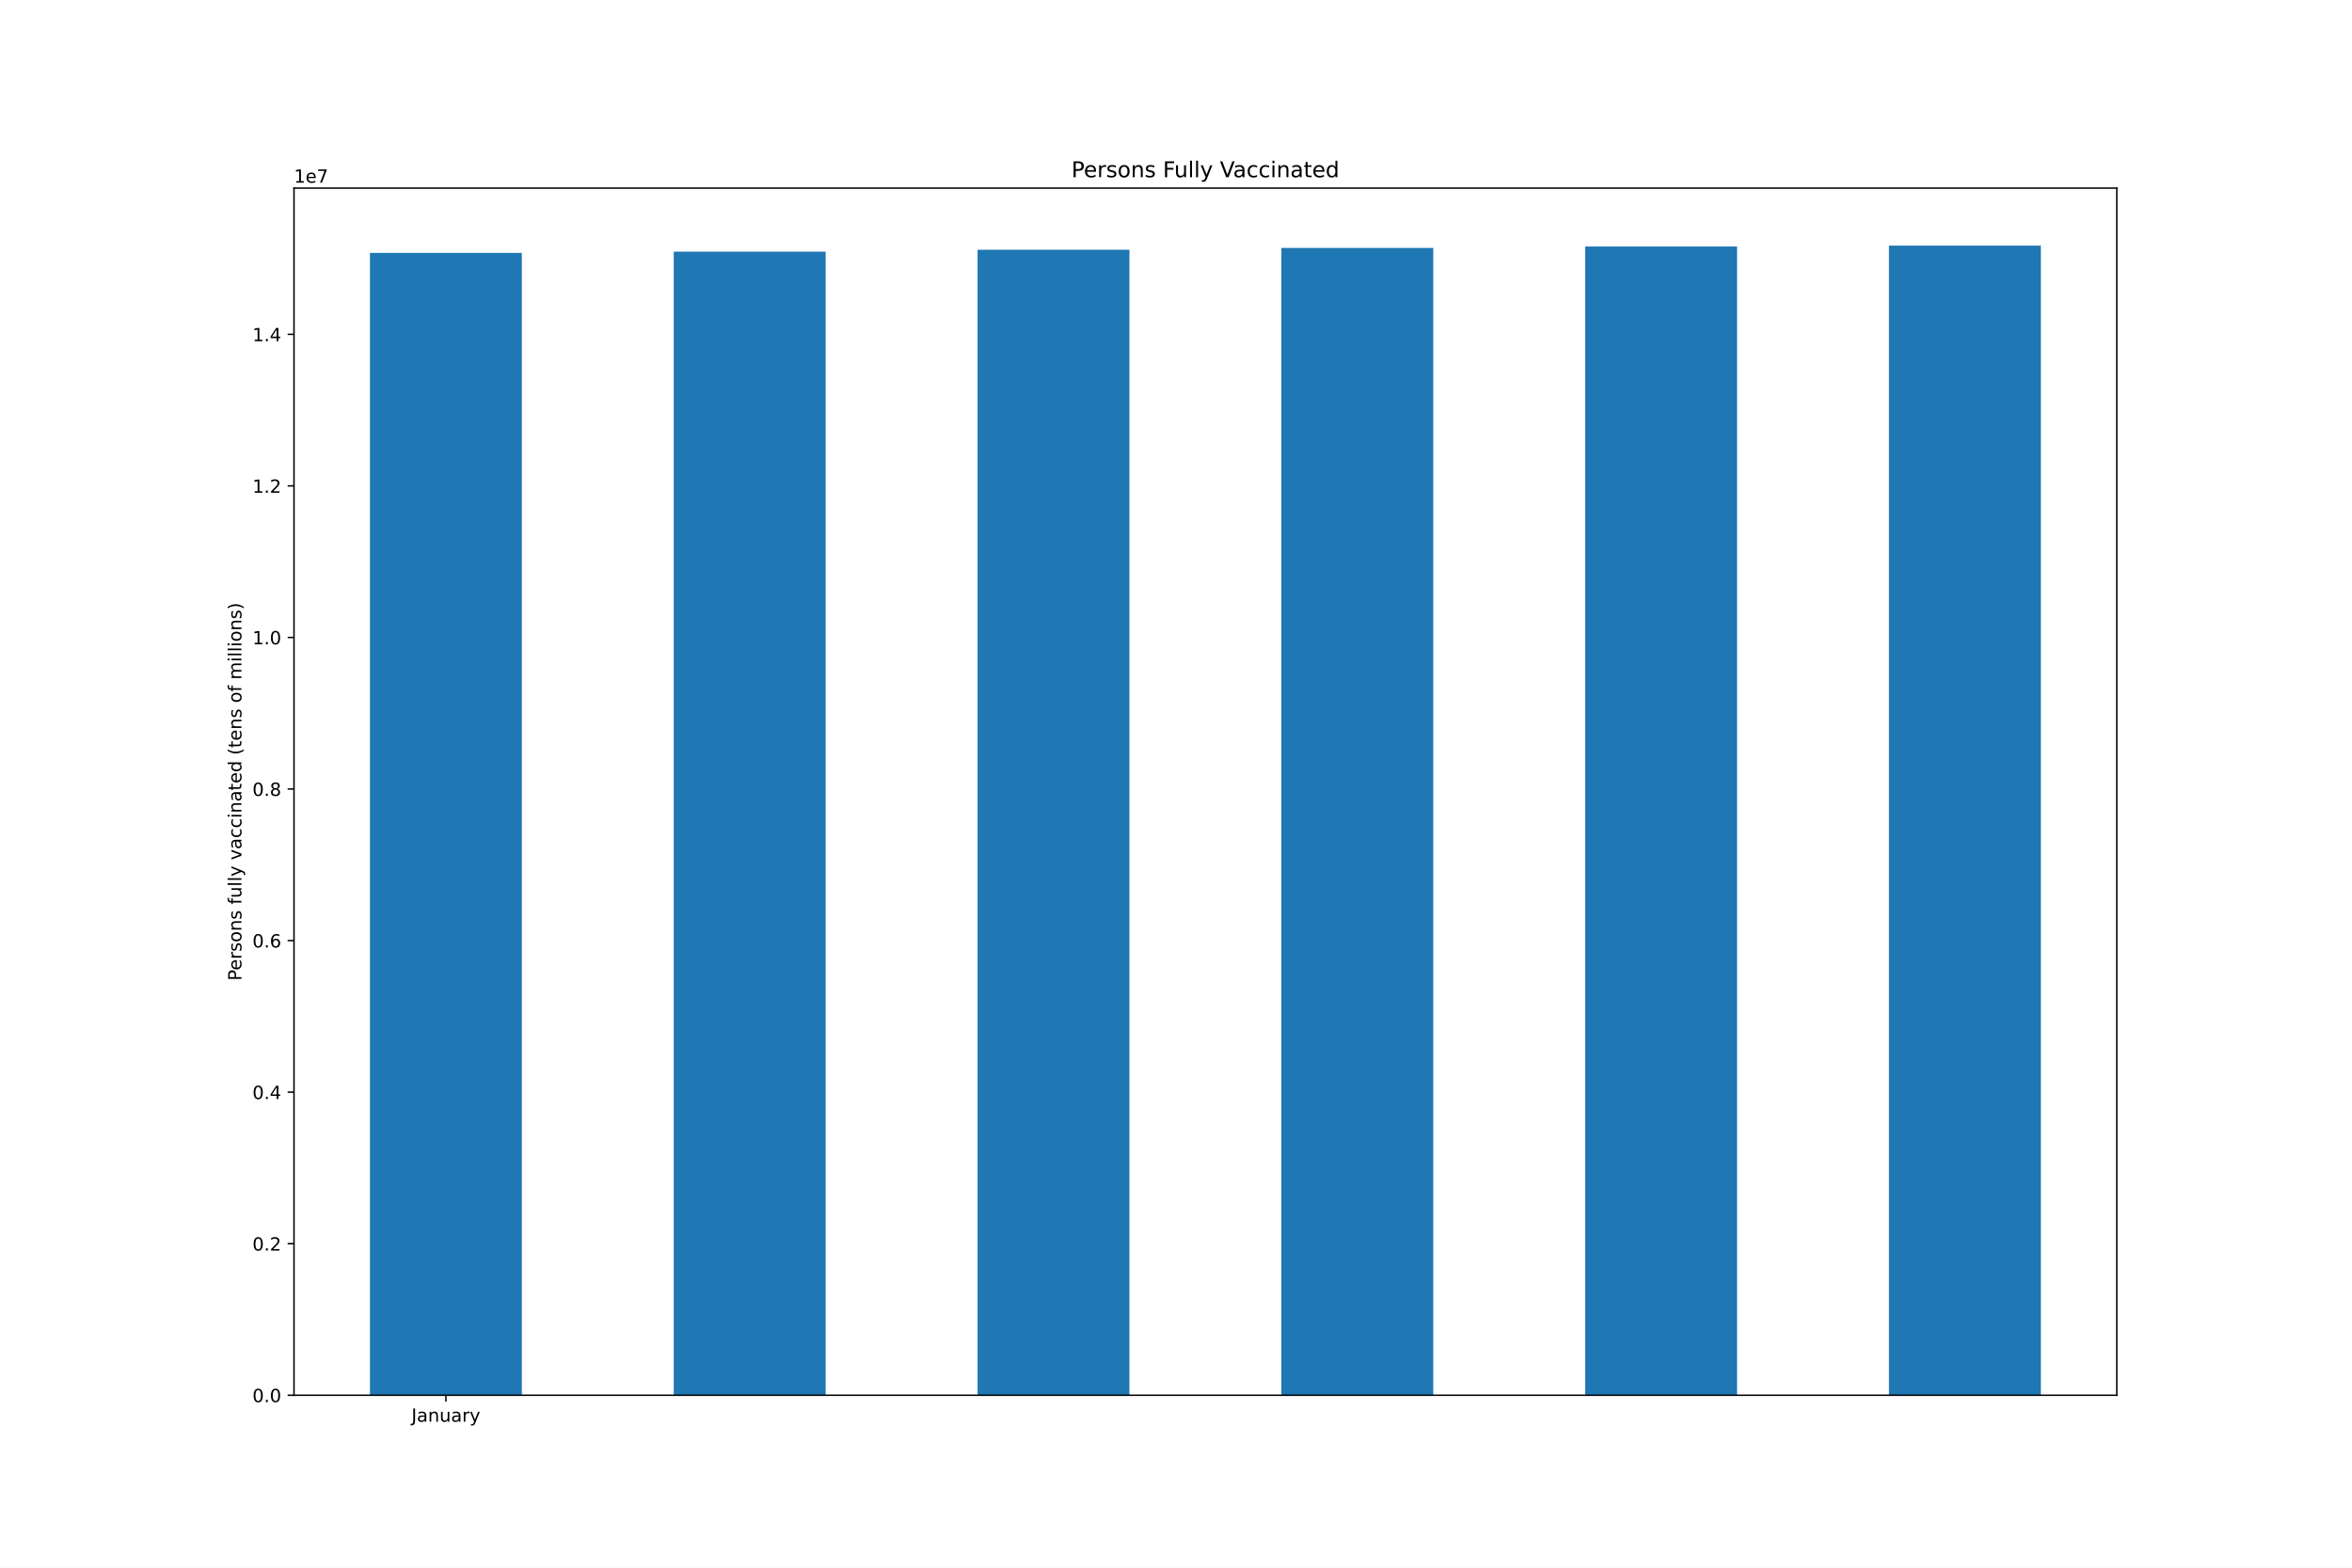
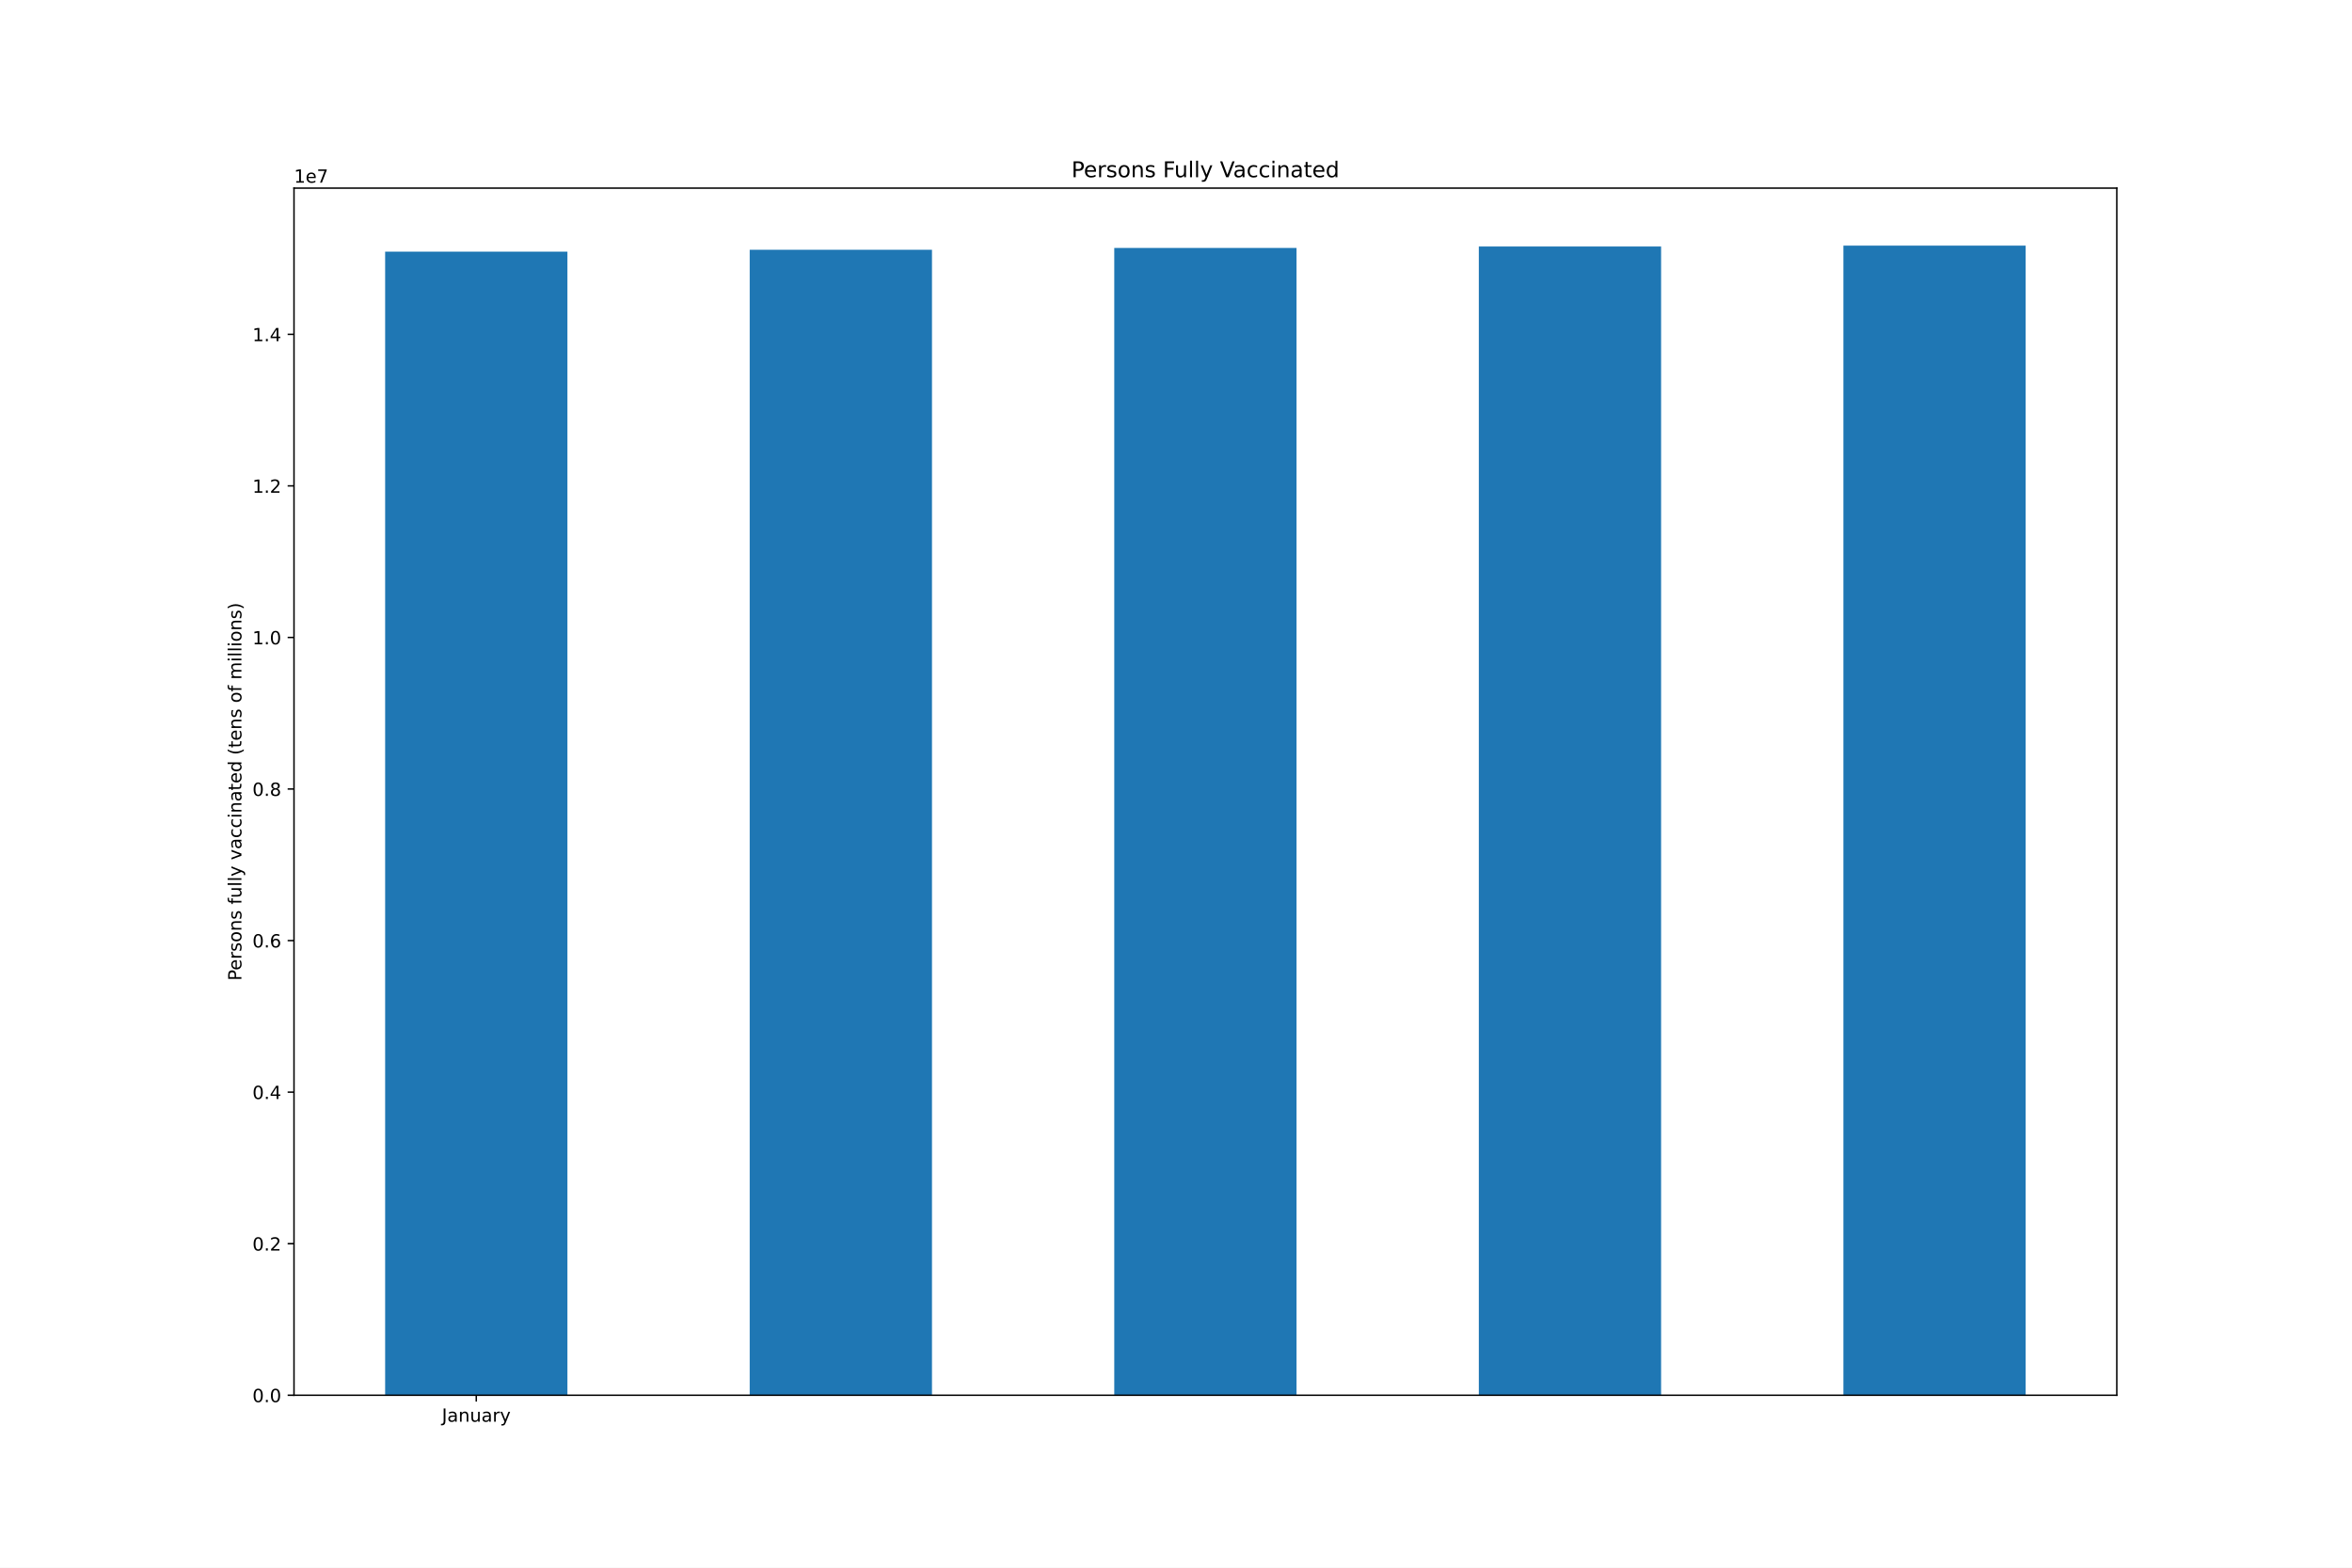
<svg xmlns="http://www.w3.org/2000/svg" xmlns:xlink="http://www.w3.org/1999/xlink" height="864pt" version="1.1" viewBox="0 0 1296 864" width="1296pt">
  <defs>
    <style type="text/css">*{stroke-linecap:butt;stroke-linejoin:round;}</style>
  </defs>
  <g id="figure_1">
    <g id="patch_1">
      <path d="M 0 864  L 1296 864  L 1296 0  L 0 0  z " style="fill:#ffffff;" />
    </g>
    <g id="axes_1">
      <g id="patch_2">
        <path d="M 162 768.96  L 1166.4 768.96  L 1166.4 103.68  L 162 103.68  z " style="fill:#ffffff;" />
      </g>
      <g id="patch_3">
-         <path clip-path="url(#p9fcf95d88a)" d="M 203.85 768.96  L 287.55 768.96  L 287.55 139.395  L 203.85 139.395  z " style="fill:#1f77b4;" />
+         <path clip-path="url(#pddea8f1f46)" d="M 212.22 768.96  L 312.66 768.96  L 312.66 138.677  L 212.22 138.677  z " style="fill:#1f77b4;" />
      </g>
      <g id="patch_4">
-         <path clip-path="url(#p9fcf95d88a)" d="M 371.25 768.96  L 454.95 768.96  L 454.95 138.677  L 371.25 138.677  z " style="fill:#1f77b4;" />
+         <path clip-path="url(#pddea8f1f46)" d="M 413.1 768.96  L 513.54 768.96  L 513.54 137.635  L 413.1 137.635  z " style="fill:#1f77b4;" />
      </g>
      <g id="patch_5">
-         <path clip-path="url(#p9fcf95d88a)" d="M 538.65 768.96  L 622.35 768.96  L 622.35 137.635  L 538.65 137.635  z " style="fill:#1f77b4;" />
+         <path clip-path="url(#pddea8f1f46)" d="M 613.98 768.96  L 714.42 768.96  L 714.42 136.636  L 613.98 136.636  z " style="fill:#1f77b4;" />
      </g>
      <g id="patch_6">
-         <path clip-path="url(#p9fcf95d88a)" d="M 706.05 768.96  L 789.75 768.96  L 789.75 136.636  L 706.05 136.636  z " style="fill:#1f77b4;" />
+         <path clip-path="url(#pddea8f1f46)" d="M 814.86 768.96  L 915.3 768.96  L 915.3 135.862  L 814.86 135.862  z " style="fill:#1f77b4;" />
      </g>
      <g id="patch_7">
-         <path clip-path="url(#p9fcf95d88a)" d="M 873.45 768.96  L 957.15 768.96  L 957.15 135.862  L 873.45 135.862  z " style="fill:#1f77b4;" />
-       </g>
-       <g id="patch_8">
-         <path clip-path="url(#p9fcf95d88a)" d="M 1040.85 768.96  L 1124.55 768.96  L 1124.55 135.36  L 1040.85 135.36  z " style="fill:#1f77b4;" />
+         <path clip-path="url(#pddea8f1f46)" d="M 1015.74 768.96  L 1116.18 768.96  L 1116.18 135.36  L 1015.74 135.36  z " style="fill:#1f77b4;" />
      </g>
      <g id="matplotlib.axis_1">
        <g id="xtick_1">
          <g id="line2d_1">
            <defs>
-               <path d="M 0 0  L 0 3.5  " id="m082fb9af64" style="stroke:#000000;stroke-width:0.8;" />
+               <path d="M 0 0  L 0 3.5  " id="me7bed64931" style="stroke:#000000;stroke-width:0.8;" />
            </defs>
            <g>
-               <use style="stroke:#000000;stroke-width:0.8;" x="245.7" xlink:href="#m082fb9af64" y="768.96" />
+               <use style="stroke:#000000;stroke-width:0.8;" x="262.44" xlink:href="#me7bed64931" y="768.96" />
            </g>
          </g>
          <g id="text_1">
-             <g transform="translate(226.7445 783.5584)scale(0.1 -0.1)">
+             <g transform="translate(243.4845 783.5584)scale(0.1 -0.1)">
              <defs>
                <path d="M 628 4666  L 1259 4666  L 1259 325  Q 1259 -519 939 -900  Q 619 -1281 -91 -1281  L -331 -1281  L -331 -750  L -134 -750  Q 284 -750 456 -515  Q 628 -281 628 325  L 628 4666  z " id="DejaVuSans-4a" transform="scale(0.015625)" />
                <path d="M 2194 1759  Q 1497 1759 1228 1600  Q 959 1441 959 1056  Q 959 750 1161 570  Q 1363 391 1709 391  Q 2188 391 2477 730  Q 2766 1069 2766 1631  L 2766 1759  L 2194 1759  z M 3341 1997  L 3341 0  L 2766 0  L 2766 531  Q 2569 213 2275 61  Q 1981 -91 1556 -91  Q 1019 -91 701 211  Q 384 513 384 1019  Q 384 1609 779 1909  Q 1175 2209 1959 2209  L 2766 2209  L 2766 2266  Q 2766 2663 2505 2880  Q 2244 3097 1772 3097  Q 1472 3097 1187 3025  Q 903 2953 641 2809  L 641 3341  Q 956 3463 1253 3523  Q 1550 3584 1831 3584  Q 2591 3584 2966 3190  Q 3341 2797 3341 1997  z " id="DejaVuSans-61" transform="scale(0.015625)" />
                <path d="M 3513 2113  L 3513 0  L 2938 0  L 2938 2094  Q 2938 2591 2744 2837  Q 2550 3084 2163 3084  Q 1697 3084 1428 2787  Q 1159 2491 1159 1978  L 1159 0  L 581 0  L 581 3500  L 1159 3500  L 1159 2956  Q 1366 3272 1645 3428  Q 1925 3584 2291 3584  Q 2894 3584 3203 3211  Q 3513 2838 3513 2113  z " id="DejaVuSans-6e" transform="scale(0.015625)" />
                <path d="M 544 1381  L 544 3500  L 1119 3500  L 1119 1403  Q 1119 906 1312 657  Q 1506 409 1894 409  Q 2359 409 2629 706  Q 2900 1003 2900 1516  L 2900 3500  L 3475 3500  L 3475 0  L 2900 0  L 2900 538  Q 2691 219 2414 64  Q 2138 -91 1772 -91  Q 1169 -91 856 284  Q 544 659 544 1381  z M 1991 3584  L 1991 3584  z " id="DejaVuSans-75" transform="scale(0.015625)" />
                <path d="M 2631 2963  Q 2534 3019 2420 3045  Q 2306 3072 2169 3072  Q 1681 3072 1420 2755  Q 1159 2438 1159 1844  L 1159 0  L 581 0  L 581 3500  L 1159 3500  L 1159 2956  Q 1341 3275 1631 3429  Q 1922 3584 2338 3584  Q 2397 3584 2469 3576  Q 2541 3569 2628 3553  L 2631 2963  z " id="DejaVuSans-72" transform="scale(0.015625)" />
                <path d="M 2059 -325  Q 1816 -950 1584 -1140  Q 1353 -1331 966 -1331  L 506 -1331  L 506 -850  L 844 -850  Q 1081 -850 1212 -737  Q 1344 -625 1503 -206  L 1606 56  L 191 3500  L 800 3500  L 1894 763  L 2988 3500  L 3597 3500  L 2059 -325  z " id="DejaVuSans-79" transform="scale(0.015625)" />
              </defs>
              <use xlink:href="#DejaVuSans-4a" />
              <use x="29.492" xlink:href="#DejaVuSans-61" />
              <use x="90.771" xlink:href="#DejaVuSans-6e" />
              <use x="154.15" xlink:href="#DejaVuSans-75" />
              <use x="217.529" xlink:href="#DejaVuSans-61" />
              <use x="278.809" xlink:href="#DejaVuSans-72" />
              <use x="319.922" xlink:href="#DejaVuSans-79" />
            </g>
          </g>
        </g>
      </g>
      <g id="matplotlib.axis_2">
        <g id="ytick_1">
          <g id="line2d_2">
            <defs>
-               <path d="M 0 0  L -3.5 0  " id="mb3987ff9b7" style="stroke:#000000;stroke-width:0.8;" />
+               <path d="M 0 0  L -3.5 0  " id="m6d2bb8a4ec" style="stroke:#000000;stroke-width:0.8;" />
            </defs>
            <g>
-               <use style="stroke:#000000;stroke-width:0.8;" x="162" xlink:href="#mb3987ff9b7" y="768.96" />
+               <use style="stroke:#000000;stroke-width:0.8;" x="162" xlink:href="#m6d2bb8a4ec" y="768.96" />
            </g>
          </g>
          <g id="text_2">
            <g transform="translate(139.0969 772.7592)scale(0.1 -0.1)">
              <defs>
                <path d="M 2034 4250  Q 1547 4250 1301 3770  Q 1056 3291 1056 2328  Q 1056 1369 1301 889  Q 1547 409 2034 409  Q 2525 409 2770 889  Q 3016 1369 3016 2328  Q 3016 3291 2770 3770  Q 2525 4250 2034 4250  z M 2034 4750  Q 2819 4750 3233 4129  Q 3647 3509 3647 2328  Q 3647 1150 3233 529  Q 2819 -91 2034 -91  Q 1250 -91 836 529  Q 422 1150 422 2328  Q 422 3509 836 4129  Q 1250 4750 2034 4750  z " id="DejaVuSans-30" transform="scale(0.015625)" />
                <path d="M 684 794  L 1344 794  L 1344 0  L 684 0  L 684 794  z " id="DejaVuSans-2e" transform="scale(0.015625)" />
              </defs>
              <use xlink:href="#DejaVuSans-30" />
              <use x="63.623" xlink:href="#DejaVuSans-2e" />
              <use x="95.41" xlink:href="#DejaVuSans-30" />
            </g>
          </g>
        </g>
        <g id="ytick_2">
          <g id="line2d_3">
            <g>
-               <use style="stroke:#000000;stroke-width:0.8;" x="162" xlink:href="#mb3987ff9b7" y="685.431" />
+               <use style="stroke:#000000;stroke-width:0.8;" x="162" xlink:href="#m6d2bb8a4ec" y="685.431" />
            </g>
          </g>
          <g id="text_3">
            <g transform="translate(139.0969 689.2298)scale(0.1 -0.1)">
              <defs>
                <path d="M 1228 531  L 3431 531  L 3431 0  L 469 0  L 469 531  Q 828 903 1448 1529  Q 2069 2156 2228 2338  Q 2531 2678 2651 2914  Q 2772 3150 2772 3378  Q 2772 3750 2511 3984  Q 2250 4219 1831 4219  Q 1534 4219 1204 4116  Q 875 4013 500 3803  L 500 4441  Q 881 4594 1212 4672  Q 1544 4750 1819 4750  Q 2544 4750 2975 4387  Q 3406 4025 3406 3419  Q 3406 3131 3298 2873  Q 3191 2616 2906 2266  Q 2828 2175 2409 1742  Q 1991 1309 1228 531  z " id="DejaVuSans-32" transform="scale(0.015625)" />
              </defs>
              <use xlink:href="#DejaVuSans-30" />
              <use x="63.623" xlink:href="#DejaVuSans-2e" />
              <use x="95.41" xlink:href="#DejaVuSans-32" />
            </g>
          </g>
        </g>
        <g id="ytick_3">
          <g id="line2d_4">
            <g>
-               <use style="stroke:#000000;stroke-width:0.8;" x="162" xlink:href="#mb3987ff9b7" y="601.901" />
+               <use style="stroke:#000000;stroke-width:0.8;" x="162" xlink:href="#m6d2bb8a4ec" y="601.901" />
            </g>
          </g>
          <g id="text_4">
            <g transform="translate(139.0969 605.7003)scale(0.1 -0.1)">
              <defs>
                <path d="M 2419 4116  L 825 1625  L 2419 1625  L 2419 4116  z M 2253 4666  L 3047 4666  L 3047 1625  L 3713 1625  L 3713 1100  L 3047 1100  L 3047 0  L 2419 0  L 2419 1100  L 313 1100  L 313 1709  L 2253 4666  z " id="DejaVuSans-34" transform="scale(0.015625)" />
              </defs>
              <use xlink:href="#DejaVuSans-30" />
              <use x="63.623" xlink:href="#DejaVuSans-2e" />
              <use x="95.41" xlink:href="#DejaVuSans-34" />
            </g>
          </g>
        </g>
        <g id="ytick_4">
          <g id="line2d_5">
            <g>
-               <use style="stroke:#000000;stroke-width:0.8;" x="162" xlink:href="#mb3987ff9b7" y="518.372" />
+               <use style="stroke:#000000;stroke-width:0.8;" x="162" xlink:href="#m6d2bb8a4ec" y="518.372" />
            </g>
          </g>
          <g id="text_5">
            <g transform="translate(139.0969 522.1709)scale(0.1 -0.1)">
              <defs>
                <path d="M 2113 2584  Q 1688 2584 1439 2293  Q 1191 2003 1191 1497  Q 1191 994 1439 701  Q 1688 409 2113 409  Q 2538 409 2786 701  Q 3034 994 3034 1497  Q 3034 2003 2786 2293  Q 2538 2584 2113 2584  z M 3366 4563  L 3366 3988  Q 3128 4100 2886 4159  Q 2644 4219 2406 4219  Q 1781 4219 1451 3797  Q 1122 3375 1075 2522  Q 1259 2794 1537 2939  Q 1816 3084 2150 3084  Q 2853 3084 3261 2657  Q 3669 2231 3669 1497  Q 3669 778 3244 343  Q 2819 -91 2113 -91  Q 1303 -91 875 529  Q 447 1150 447 2328  Q 447 3434 972 4092  Q 1497 4750 2381 4750  Q 2619 4750 2861 4703  Q 3103 4656 3366 4563  z " id="DejaVuSans-36" transform="scale(0.015625)" />
              </defs>
              <use xlink:href="#DejaVuSans-30" />
              <use x="63.623" xlink:href="#DejaVuSans-2e" />
              <use x="95.41" xlink:href="#DejaVuSans-36" />
            </g>
          </g>
        </g>
        <g id="ytick_5">
          <g id="line2d_6">
            <g>
-               <use style="stroke:#000000;stroke-width:0.8;" x="162" xlink:href="#mb3987ff9b7" y="434.842" />
+               <use style="stroke:#000000;stroke-width:0.8;" x="162" xlink:href="#m6d2bb8a4ec" y="434.842" />
            </g>
          </g>
          <g id="text_6">
            <g transform="translate(139.0969 438.6414)scale(0.1 -0.1)">
              <defs>
                <path d="M 2034 2216  Q 1584 2216 1326 1975  Q 1069 1734 1069 1313  Q 1069 891 1326 650  Q 1584 409 2034 409  Q 2484 409 2743 651  Q 3003 894 3003 1313  Q 3003 1734 2745 1975  Q 2488 2216 2034 2216  z M 1403 2484  Q 997 2584 770 2862  Q 544 3141 544 3541  Q 544 4100 942 4425  Q 1341 4750 2034 4750  Q 2731 4750 3128 4425  Q 3525 4100 3525 3541  Q 3525 3141 3298 2862  Q 3072 2584 2669 2484  Q 3125 2378 3379 2068  Q 3634 1759 3634 1313  Q 3634 634 3220 271  Q 2806 -91 2034 -91  Q 1263 -91 848 271  Q 434 634 434 1313  Q 434 1759 690 2068  Q 947 2378 1403 2484  z M 1172 3481  Q 1172 3119 1398 2916  Q 1625 2713 2034 2713  Q 2441 2713 2670 2916  Q 2900 3119 2900 3481  Q 2900 3844 2670 4047  Q 2441 4250 2034 4250  Q 1625 4250 1398 4047  Q 1172 3844 1172 3481  z " id="DejaVuSans-38" transform="scale(0.015625)" />
              </defs>
              <use xlink:href="#DejaVuSans-30" />
              <use x="63.623" xlink:href="#DejaVuSans-2e" />
              <use x="95.41" xlink:href="#DejaVuSans-38" />
            </g>
          </g>
        </g>
        <g id="ytick_6">
          <g id="line2d_7">
            <g>
-               <use style="stroke:#000000;stroke-width:0.8;" x="162" xlink:href="#mb3987ff9b7" y="351.313" />
+               <use style="stroke:#000000;stroke-width:0.8;" x="162" xlink:href="#m6d2bb8a4ec" y="351.313" />
            </g>
          </g>
          <g id="text_7">
            <g transform="translate(139.0969 355.112)scale(0.1 -0.1)">
              <defs>
                <path d="M 794 531  L 1825 531  L 1825 4091  L 703 3866  L 703 4441  L 1819 4666  L 2450 4666  L 2450 531  L 3481 531  L 3481 0  L 794 0  L 794 531  z " id="DejaVuSans-31" transform="scale(0.015625)" />
              </defs>
              <use xlink:href="#DejaVuSans-31" />
              <use x="63.623" xlink:href="#DejaVuSans-2e" />
              <use x="95.41" xlink:href="#DejaVuSans-30" />
            </g>
          </g>
        </g>
        <g id="ytick_7">
          <g id="line2d_8">
            <g>
-               <use style="stroke:#000000;stroke-width:0.8;" x="162" xlink:href="#mb3987ff9b7" y="267.783" />
+               <use style="stroke:#000000;stroke-width:0.8;" x="162" xlink:href="#m6d2bb8a4ec" y="267.783" />
            </g>
          </g>
          <g id="text_8">
            <g transform="translate(139.0969 271.5825)scale(0.1 -0.1)">
              <use xlink:href="#DejaVuSans-31" />
              <use x="63.623" xlink:href="#DejaVuSans-2e" />
              <use x="95.41" xlink:href="#DejaVuSans-32" />
            </g>
          </g>
        </g>
        <g id="ytick_8">
          <g id="line2d_9">
            <g>
-               <use style="stroke:#000000;stroke-width:0.8;" x="162" xlink:href="#mb3987ff9b7" y="184.254" />
+               <use style="stroke:#000000;stroke-width:0.8;" x="162" xlink:href="#m6d2bb8a4ec" y="184.254" />
            </g>
          </g>
          <g id="text_9">
            <g transform="translate(139.0969 188.0531)scale(0.1 -0.1)">
              <use xlink:href="#DejaVuSans-31" />
              <use x="63.623" xlink:href="#DejaVuSans-2e" />
              <use x="95.41" xlink:href="#DejaVuSans-34" />
            </g>
          </g>
        </g>
        <g id="text_10">
          <g transform="translate(133.0172 540.4802)rotate(-90)scale(0.1 -0.1)">
            <defs>
              <path d="M 1259 4147  L 1259 2394  L 2053 2394  Q 2494 2394 2734 2622  Q 2975 2850 2975 3272  Q 2975 3691 2734 3919  Q 2494 4147 2053 4147  L 1259 4147  z M 628 4666  L 2053 4666  Q 2838 4666 3239 4311  Q 3641 3956 3641 3272  Q 3641 2581 3239 2228  Q 2838 1875 2053 1875  L 1259 1875  L 1259 0  L 628 0  L 628 4666  z " id="DejaVuSans-50" transform="scale(0.015625)" />
              <path d="M 3597 1894  L 3597 1613  L 953 1613  Q 991 1019 1311 708  Q 1631 397 2203 397  Q 2534 397 2845 478  Q 3156 559 3463 722  L 3463 178  Q 3153 47 2828 -22  Q 2503 -91 2169 -91  Q 1331 -91 842 396  Q 353 884 353 1716  Q 353 2575 817 3079  Q 1281 3584 2069 3584  Q 2775 3584 3186 3129  Q 3597 2675 3597 1894  z M 3022 2063  Q 3016 2534 2758 2815  Q 2500 3097 2075 3097  Q 1594 3097 1305 2825  Q 1016 2553 972 2059  L 3022 2063  z " id="DejaVuSans-65" transform="scale(0.015625)" />
              <path d="M 2834 3397  L 2834 2853  Q 2591 2978 2328 3040  Q 2066 3103 1784 3103  Q 1356 3103 1142 2972  Q 928 2841 928 2578  Q 928 2378 1081 2264  Q 1234 2150 1697 2047  L 1894 2003  Q 2506 1872 2764 1633  Q 3022 1394 3022 966  Q 3022 478 2636 193  Q 2250 -91 1575 -91  Q 1294 -91 989 -36  Q 684 19 347 128  L 347 722  Q 666 556 975 473  Q 1284 391 1588 391  Q 1994 391 2212 530  Q 2431 669 2431 922  Q 2431 1156 2273 1281  Q 2116 1406 1581 1522  L 1381 1569  Q 847 1681 609 1914  Q 372 2147 372 2553  Q 372 3047 722 3315  Q 1072 3584 1716 3584  Q 2034 3584 2315 3537  Q 2597 3491 2834 3397  z " id="DejaVuSans-73" transform="scale(0.015625)" />
              <path d="M 1959 3097  Q 1497 3097 1228 2736  Q 959 2375 959 1747  Q 959 1119 1226 758  Q 1494 397 1959 397  Q 2419 397 2687 759  Q 2956 1122 2956 1747  Q 2956 2369 2687 2733  Q 2419 3097 1959 3097  z M 1959 3584  Q 2709 3584 3137 3096  Q 3566 2609 3566 1747  Q 3566 888 3137 398  Q 2709 -91 1959 -91  Q 1206 -91 779 398  Q 353 888 353 1747  Q 353 2609 779 3096  Q 1206 3584 1959 3584  z " id="DejaVuSans-6f" transform="scale(0.015625)" />
              <path id="DejaVuSans-20" transform="scale(0.015625)" />
              <path d="M 2375 4863  L 2375 4384  L 1825 4384  Q 1516 4384 1395 4259  Q 1275 4134 1275 3809  L 1275 3500  L 2222 3500  L 2222 3053  L 1275 3053  L 1275 0  L 697 0  L 697 3053  L 147 3053  L 147 3500  L 697 3500  L 697 3744  Q 697 4328 969 4595  Q 1241 4863 1831 4863  L 2375 4863  z " id="DejaVuSans-66" transform="scale(0.015625)" />
              <path d="M 603 4863  L 1178 4863  L 1178 0  L 603 0  L 603 4863  z " id="DejaVuSans-6c" transform="scale(0.015625)" />
              <path d="M 191 3500  L 800 3500  L 1894 563  L 2988 3500  L 3597 3500  L 2284 0  L 1503 0  L 191 3500  z " id="DejaVuSans-76" transform="scale(0.015625)" />
              <path d="M 3122 3366  L 3122 2828  Q 2878 2963 2633 3030  Q 2388 3097 2138 3097  Q 1578 3097 1268 2742  Q 959 2388 959 1747  Q 959 1106 1268 751  Q 1578 397 2138 397  Q 2388 397 2633 464  Q 2878 531 3122 666  L 3122 134  Q 2881 22 2623 -34  Q 2366 -91 2075 -91  Q 1284 -91 818 406  Q 353 903 353 1747  Q 353 2603 823 3093  Q 1294 3584 2113 3584  Q 2378 3584 2631 3529  Q 2884 3475 3122 3366  z " id="DejaVuSans-63" transform="scale(0.015625)" />
              <path d="M 603 3500  L 1178 3500  L 1178 0  L 603 0  L 603 3500  z M 603 4863  L 1178 4863  L 1178 4134  L 603 4134  L 603 4863  z " id="DejaVuSans-69" transform="scale(0.015625)" />
              <path d="M 1172 4494  L 1172 3500  L 2356 3500  L 2356 3053  L 1172 3053  L 1172 1153  Q 1172 725 1289 603  Q 1406 481 1766 481  L 2356 481  L 2356 0  L 1766 0  Q 1100 0 847 248  Q 594 497 594 1153  L 594 3053  L 172 3053  L 172 3500  L 594 3500  L 594 4494  L 1172 4494  z " id="DejaVuSans-74" transform="scale(0.015625)" />
              <path d="M 2906 2969  L 2906 4863  L 3481 4863  L 3481 0  L 2906 0  L 2906 525  Q 2725 213 2448 61  Q 2172 -91 1784 -91  Q 1150 -91 751 415  Q 353 922 353 1747  Q 353 2572 751 3078  Q 1150 3584 1784 3584  Q 2172 3584 2448 3432  Q 2725 3281 2906 2969  z M 947 1747  Q 947 1113 1208 752  Q 1469 391 1925 391  Q 2381 391 2643 752  Q 2906 1113 2906 1747  Q 2906 2381 2643 2742  Q 2381 3103 1925 3103  Q 1469 3103 1208 2742  Q 947 2381 947 1747  z " id="DejaVuSans-64" transform="scale(0.015625)" />
              <path d="M 1984 4856  Q 1566 4138 1362 3434  Q 1159 2731 1159 2009  Q 1159 1288 1364 580  Q 1569 -128 1984 -844  L 1484 -844  Q 1016 -109 783 600  Q 550 1309 550 2009  Q 550 2706 781 3412  Q 1013 4119 1484 4856  L 1984 4856  z " id="DejaVuSans-28" transform="scale(0.015625)" />
              <path d="M 3328 2828  Q 3544 3216 3844 3400  Q 4144 3584 4550 3584  Q 5097 3584 5394 3201  Q 5691 2819 5691 2113  L 5691 0  L 5113 0  L 5113 2094  Q 5113 2597 4934 2840  Q 4756 3084 4391 3084  Q 3944 3084 3684 2787  Q 3425 2491 3425 1978  L 3425 0  L 2847 0  L 2847 2094  Q 2847 2600 2669 2842  Q 2491 3084 2119 3084  Q 1678 3084 1418 2786  Q 1159 2488 1159 1978  L 1159 0  L 581 0  L 581 3500  L 1159 3500  L 1159 2956  Q 1356 3278 1631 3431  Q 1906 3584 2284 3584  Q 2666 3584 2933 3390  Q 3200 3197 3328 2828  z " id="DejaVuSans-6d" transform="scale(0.015625)" />
              <path d="M 513 4856  L 1013 4856  Q 1481 4119 1714 3412  Q 1947 2706 1947 2009  Q 1947 1309 1714 600  Q 1481 -109 1013 -844  L 513 -844  Q 928 -128 1133 580  Q 1338 1288 1338 2009  Q 1338 2731 1133 3434  Q 928 4138 513 4856  z " id="DejaVuSans-29" transform="scale(0.015625)" />
            </defs>
            <use xlink:href="#DejaVuSans-50" />
            <use x="56.678" xlink:href="#DejaVuSans-65" />
            <use x="118.201" xlink:href="#DejaVuSans-72" />
            <use x="159.314" xlink:href="#DejaVuSans-73" />
            <use x="211.414" xlink:href="#DejaVuSans-6f" />
            <use x="272.596" xlink:href="#DejaVuSans-6e" />
            <use x="335.975" xlink:href="#DejaVuSans-73" />
            <use x="388.074" xlink:href="#DejaVuSans-20" />
            <use x="419.861" xlink:href="#DejaVuSans-66" />
            <use x="455.066" xlink:href="#DejaVuSans-75" />
            <use x="518.445" xlink:href="#DejaVuSans-6c" />
            <use x="546.229" xlink:href="#DejaVuSans-6c" />
            <use x="574.012" xlink:href="#DejaVuSans-79" />
            <use x="633.191" xlink:href="#DejaVuSans-20" />
            <use x="664.979" xlink:href="#DejaVuSans-76" />
            <use x="724.158" xlink:href="#DejaVuSans-61" />
            <use x="785.438" xlink:href="#DejaVuSans-63" />
            <use x="840.418" xlink:href="#DejaVuSans-63" />
            <use x="895.398" xlink:href="#DejaVuSans-69" />
            <use x="923.182" xlink:href="#DejaVuSans-6e" />
            <use x="986.561" xlink:href="#DejaVuSans-61" />
            <use x="1047.84" xlink:href="#DejaVuSans-74" />
            <use x="1087.049" xlink:href="#DejaVuSans-65" />
            <use x="1148.572" xlink:href="#DejaVuSans-64" />
            <use x="1212.049" xlink:href="#DejaVuSans-20" />
            <use x="1243.836" xlink:href="#DejaVuSans-28" />
            <use x="1282.85" xlink:href="#DejaVuSans-74" />
            <use x="1322.059" xlink:href="#DejaVuSans-65" />
            <use x="1383.582" xlink:href="#DejaVuSans-6e" />
            <use x="1446.961" xlink:href="#DejaVuSans-73" />
            <use x="1499.061" xlink:href="#DejaVuSans-20" />
            <use x="1530.848" xlink:href="#DejaVuSans-6f" />
            <use x="1592.029" xlink:href="#DejaVuSans-66" />
            <use x="1627.234" xlink:href="#DejaVuSans-20" />
            <use x="1659.021" xlink:href="#DejaVuSans-6d" />
            <use x="1756.434" xlink:href="#DejaVuSans-69" />
            <use x="1784.217" xlink:href="#DejaVuSans-6c" />
            <use x="1812" xlink:href="#DejaVuSans-6c" />
            <use x="1839.783" xlink:href="#DejaVuSans-69" />
            <use x="1867.566" xlink:href="#DejaVuSans-6f" />
            <use x="1928.748" xlink:href="#DejaVuSans-6e" />
            <use x="1992.127" xlink:href="#DejaVuSans-73" />
            <use x="2044.227" xlink:href="#DejaVuSans-29" />
          </g>
        </g>
        <g id="text_11">
          <g transform="translate(162 100.68)scale(0.1 -0.1)">
            <defs>
              <path d="M 525 4666  L 3525 4666  L 3525 4397  L 1831 0  L 1172 0  L 2766 4134  L 525 4134  L 525 4666  z " id="DejaVuSans-37" transform="scale(0.015625)" />
            </defs>
            <use xlink:href="#DejaVuSans-31" />
            <use x="63.623" xlink:href="#DejaVuSans-65" />
            <use x="125.146" xlink:href="#DejaVuSans-37" />
          </g>
        </g>
      </g>
+       <g id="patch_8">
+         <path d="M 162 768.96  L 162 103.68  " style="fill:none;stroke:#000000;stroke-linecap:square;stroke-linejoin:miter;stroke-width:0.8;" />
+       </g>
      <g id="patch_9">
-         <path d="M 162 768.96  L 162 103.68  " style="fill:none;stroke:#000000;stroke-linecap:square;stroke-linejoin:miter;stroke-width:0.8;" />
+         <path d="M 1166.4 768.96  L 1166.4 103.68  " style="fill:none;stroke:#000000;stroke-linecap:square;stroke-linejoin:miter;stroke-width:0.8;" />
      </g>
      <g id="patch_10">
-         <path d="M 1166.4 768.96  L 1166.4 103.68  " style="fill:none;stroke:#000000;stroke-linecap:square;stroke-linejoin:miter;stroke-width:0.8;" />
+         <path d="M 162 768.96  L 1166.4 768.96  " style="fill:none;stroke:#000000;stroke-linecap:square;stroke-linejoin:miter;stroke-width:0.8;" />
      </g>
      <g id="patch_11">
-         <path d="M 162 768.96  L 1166.4 768.96  " style="fill:none;stroke:#000000;stroke-linecap:square;stroke-linejoin:miter;stroke-width:0.8;" />
-       </g>
-       <g id="patch_12">
        <path d="M 162 103.68  L 1166.4 103.68  " style="fill:none;stroke:#000000;stroke-linecap:square;stroke-linejoin:miter;stroke-width:0.8;" />
      </g>
      <g id="text_12">
        <g transform="translate(590.3803 97.68)scale(0.12 -0.12)">
          <defs>
            <path d="M 628 4666  L 3309 4666  L 3309 4134  L 1259 4134  L 1259 2759  L 3109 2759  L 3109 2228  L 1259 2228  L 1259 0  L 628 0  L 628 4666  z " id="DejaVuSans-46" transform="scale(0.015625)" />
            <path d="M 1831 0  L 50 4666  L 709 4666  L 2188 738  L 3669 4666  L 4325 4666  L 2547 0  L 1831 0  z " id="DejaVuSans-56" transform="scale(0.015625)" />
          </defs>
          <use xlink:href="#DejaVuSans-50" />
          <use x="56.678" xlink:href="#DejaVuSans-65" />
          <use x="118.201" xlink:href="#DejaVuSans-72" />
          <use x="159.314" xlink:href="#DejaVuSans-73" />
          <use x="211.414" xlink:href="#DejaVuSans-6f" />
          <use x="272.596" xlink:href="#DejaVuSans-6e" />
          <use x="335.975" xlink:href="#DejaVuSans-73" />
          <use x="388.074" xlink:href="#DejaVuSans-20" />
          <use x="419.861" xlink:href="#DejaVuSans-46" />
          <use x="471.881" xlink:href="#DejaVuSans-75" />
          <use x="535.26" xlink:href="#DejaVuSans-6c" />
          <use x="563.043" xlink:href="#DejaVuSans-6c" />
          <use x="590.826" xlink:href="#DejaVuSans-79" />
          <use x="650.006" xlink:href="#DejaVuSans-20" />
          <use x="681.793" xlink:href="#DejaVuSans-56" />
          <use x="742.451" xlink:href="#DejaVuSans-61" />
          <use x="803.73" xlink:href="#DejaVuSans-63" />
          <use x="858.711" xlink:href="#DejaVuSans-63" />
          <use x="913.691" xlink:href="#DejaVuSans-69" />
          <use x="941.475" xlink:href="#DejaVuSans-6e" />
          <use x="1004.854" xlink:href="#DejaVuSans-61" />
          <use x="1066.133" xlink:href="#DejaVuSans-74" />
          <use x="1105.342" xlink:href="#DejaVuSans-65" />
          <use x="1166.865" xlink:href="#DejaVuSans-64" />
        </g>
      </g>
    </g>
  </g>
  <defs>
-     <clipPath id="p9fcf95d88a">
+     <clipPath id="pddea8f1f46">
      <rect height="665.28" width="1004.4" x="162" y="103.68" />
    </clipPath>
  </defs>
</svg>
